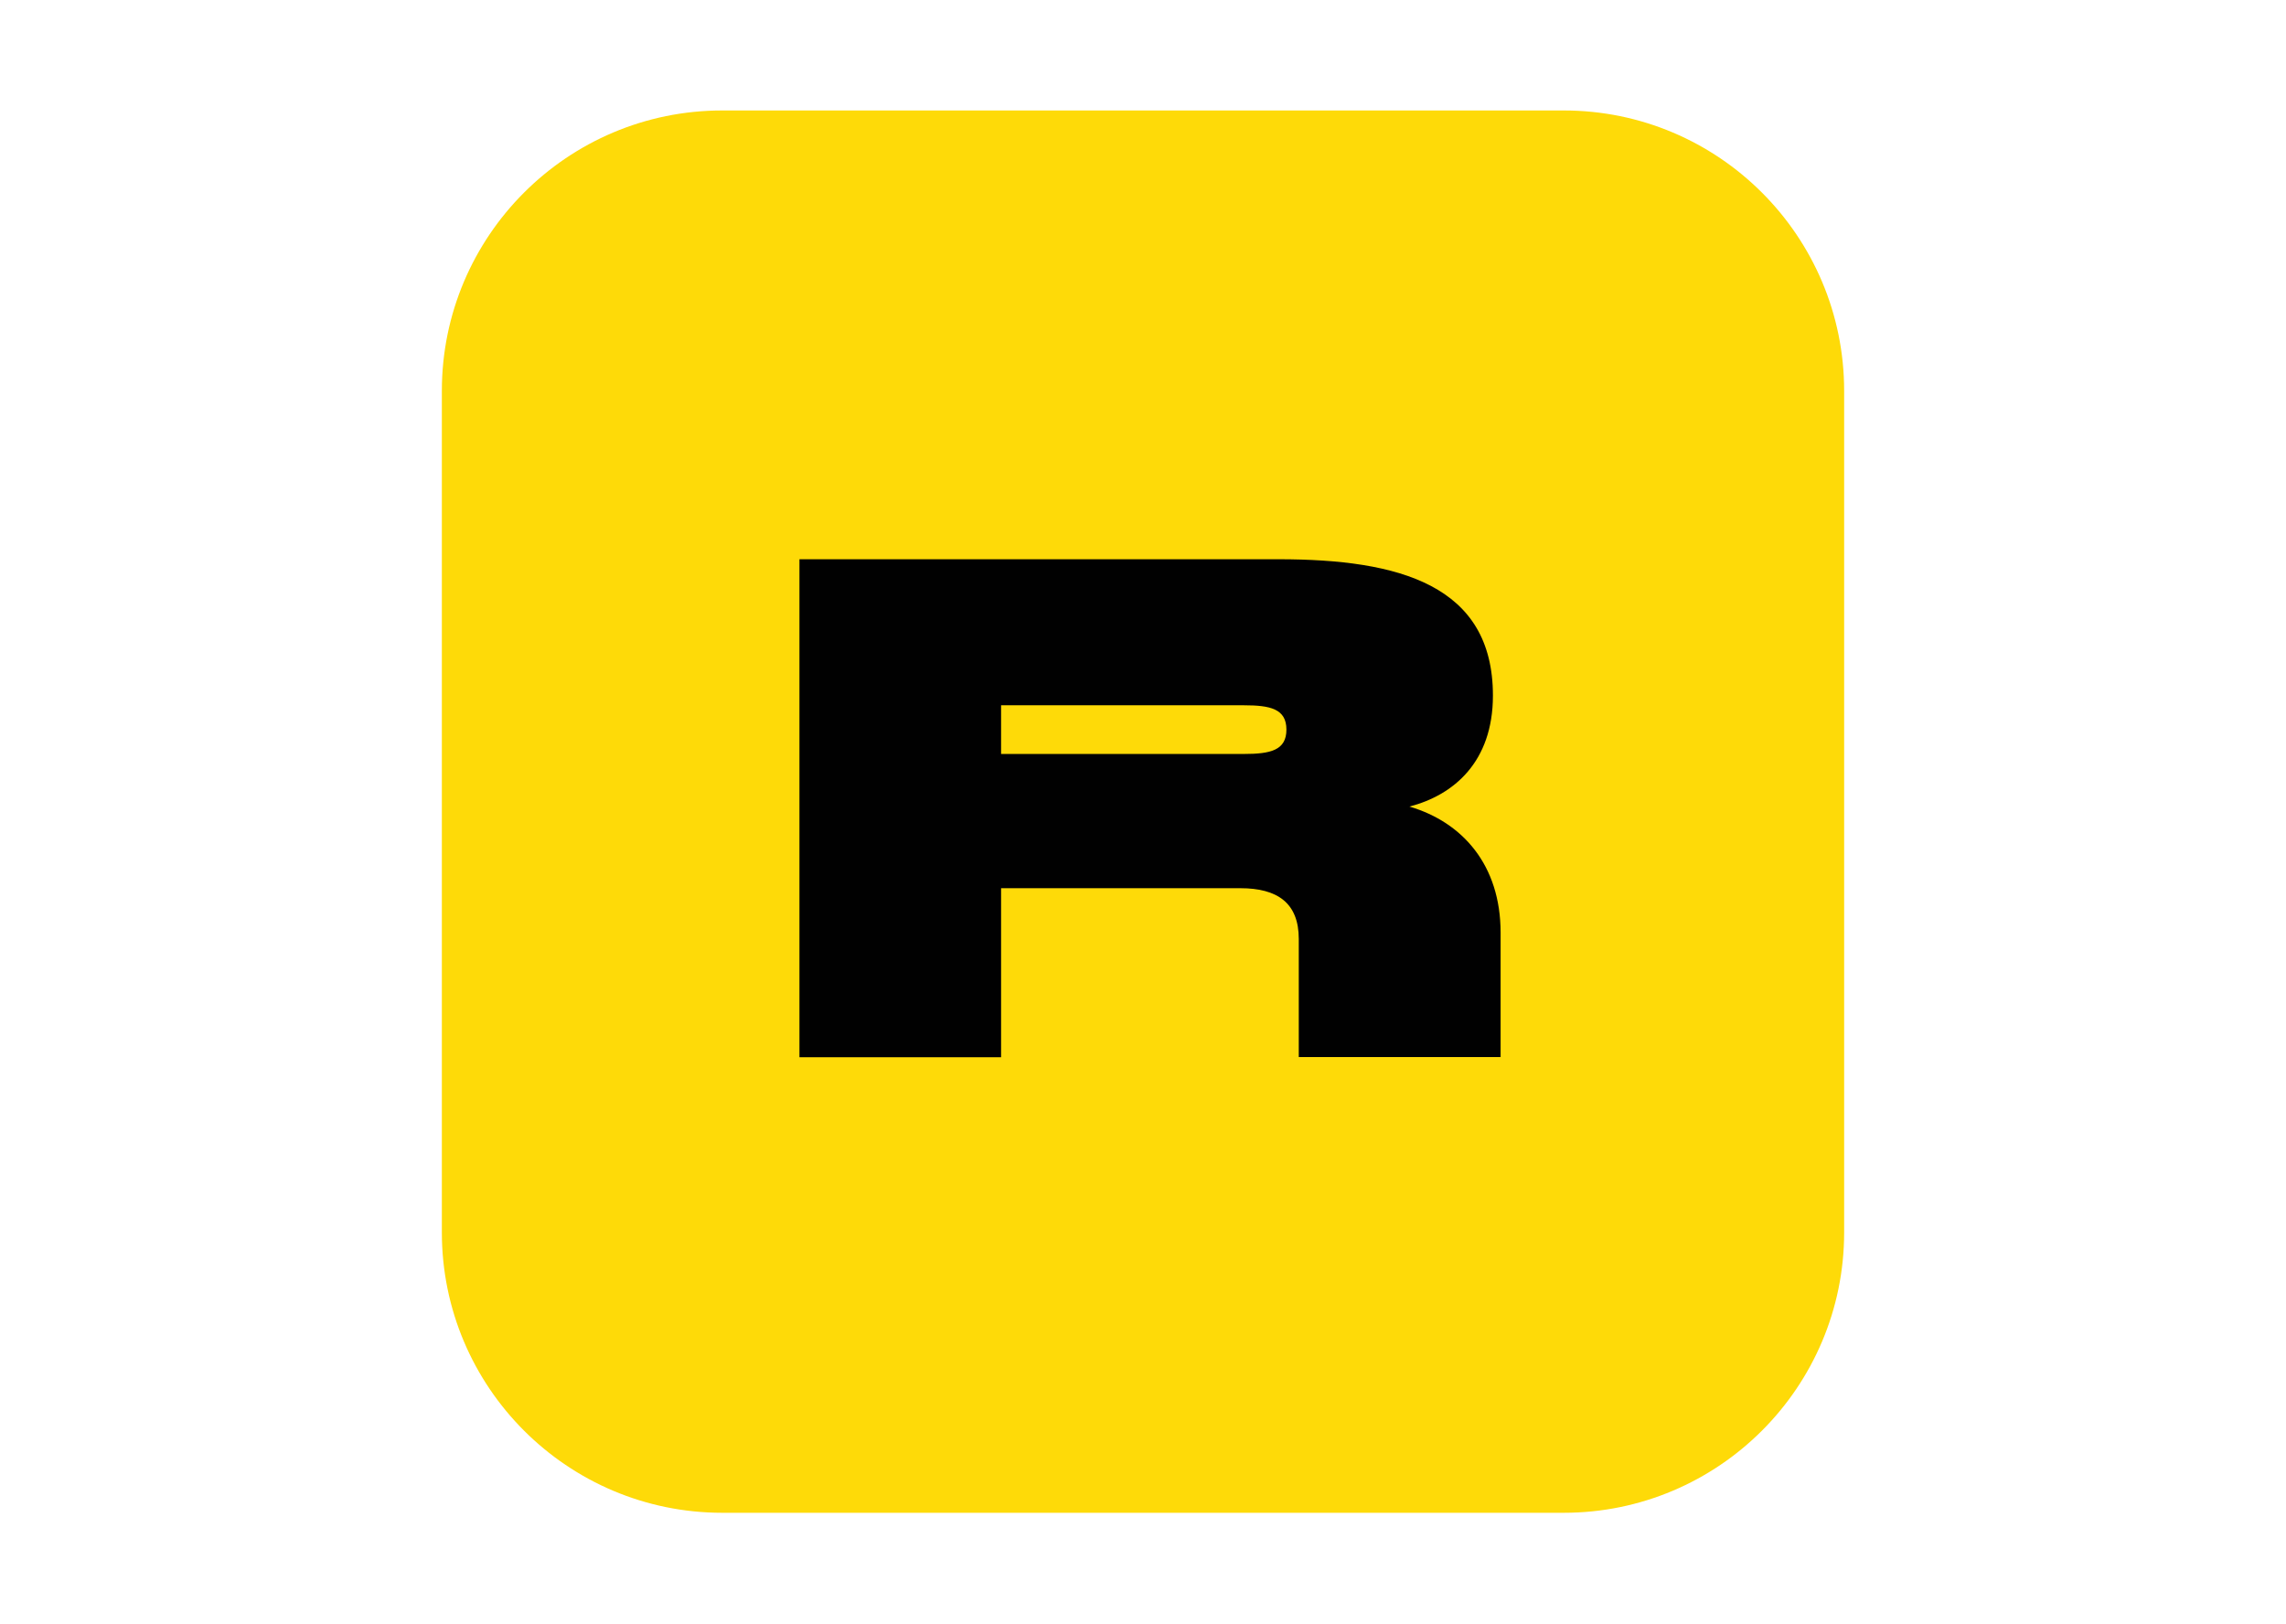
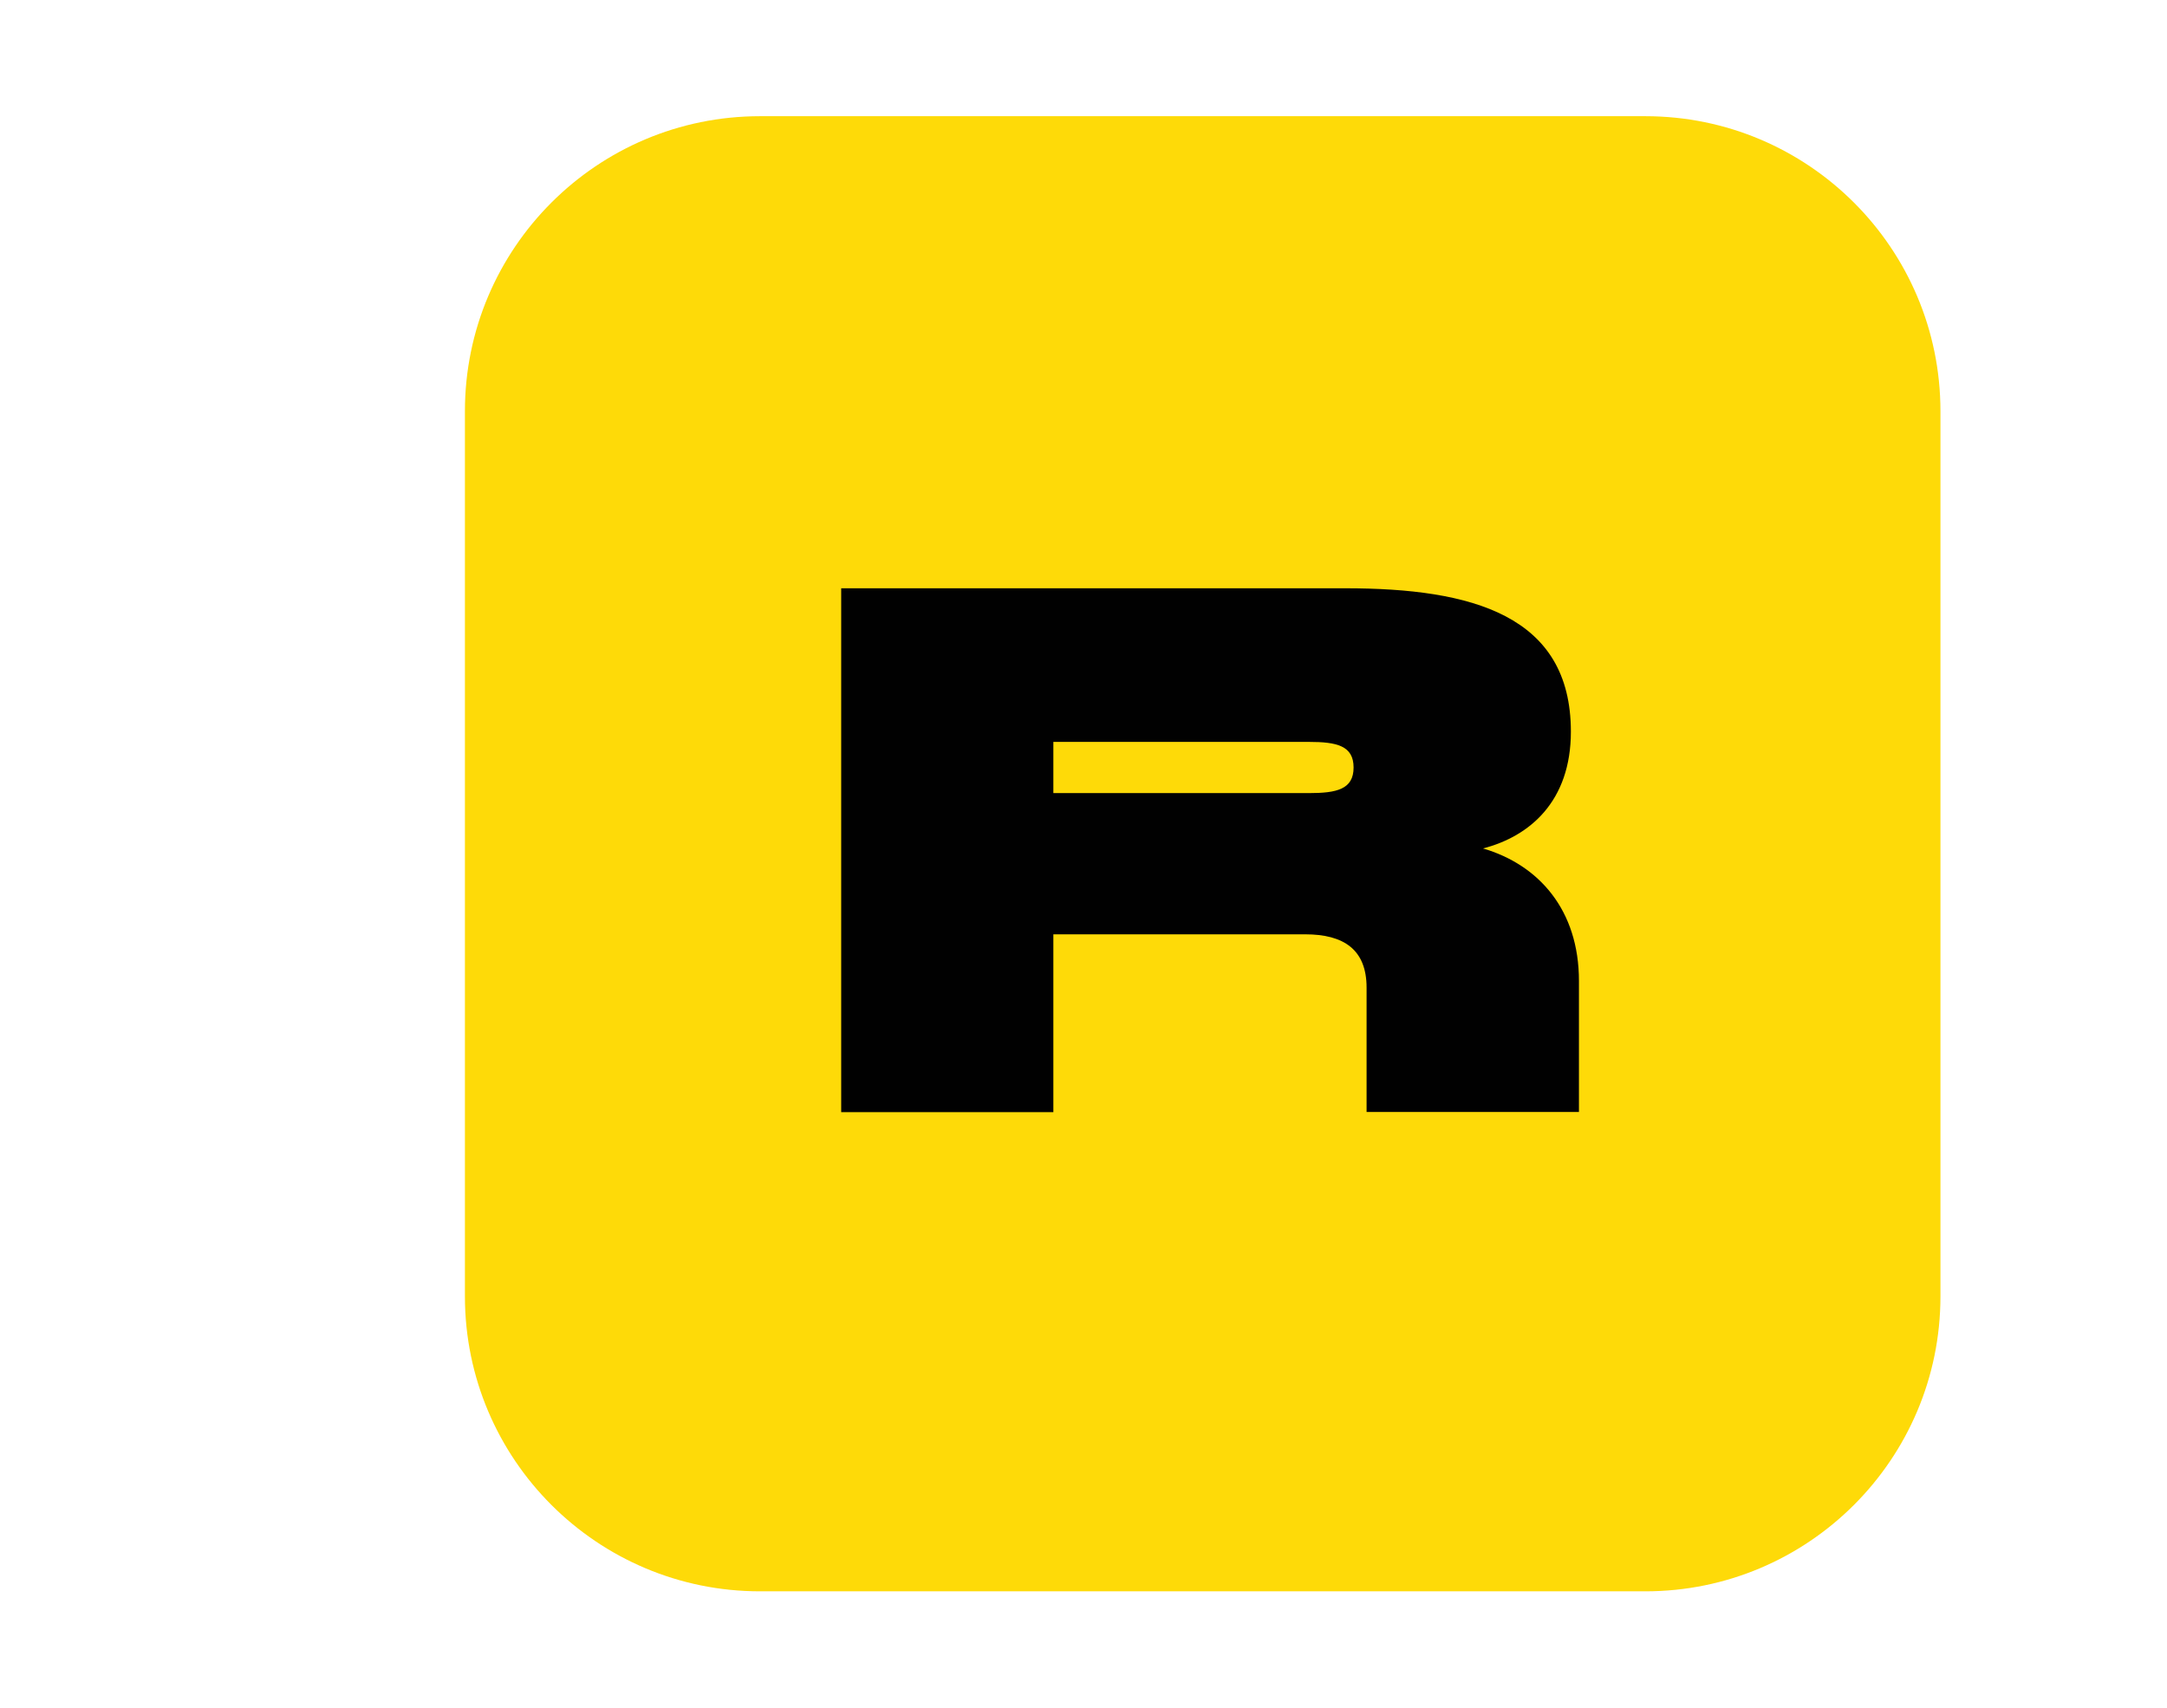
- <svg xmlns="http://www.w3.org/2000/svg" version="1.0" id="Layer_1" x="0px" y="0px" viewBox="0 0 1221 867" style="enable-background:new 0 0 1221 867;" xml:space="preserve">
+ <svg xmlns="http://www.w3.org/2000/svg" version="1.0" id="Layer_1" x="0px" y="0px" viewBox="0 0 1100 867" style="enable-background:new 0 0 1100 867;" xml:space="preserve">
  <style type="text/css">
	.st0{fill:#FEDA08;}
	.st1{fill:#010101;}
</style>
  <path class="st0" d="M385.8,59h449.4C917.9,59,985,126.1,985,208.8v449.4c0,82.7-67.1,149.8-149.8,149.8H385.8  C303.1,808,236,740.9,236,658.2V208.8C236,126.1,303.1,59,385.8,59z" />
  <path class="st1" d="M752.8,430.8c23.6-6.1,44.6-23.8,44.6-59.3c0-59.1-50.2-72.8-114.4-72.8H427v266h107.7v-90.3h127.8  c19.7,0,31.2,7.8,31.2,27.1v63.1h107.8v-66.5C801.5,462,781.1,439.1,752.8,430.8z M664.4,402.7H534.7v-26h129.7  c14.1,0,22.7,1.9,22.7,13S678.5,402.7,664.4,402.7z" />
</svg>
